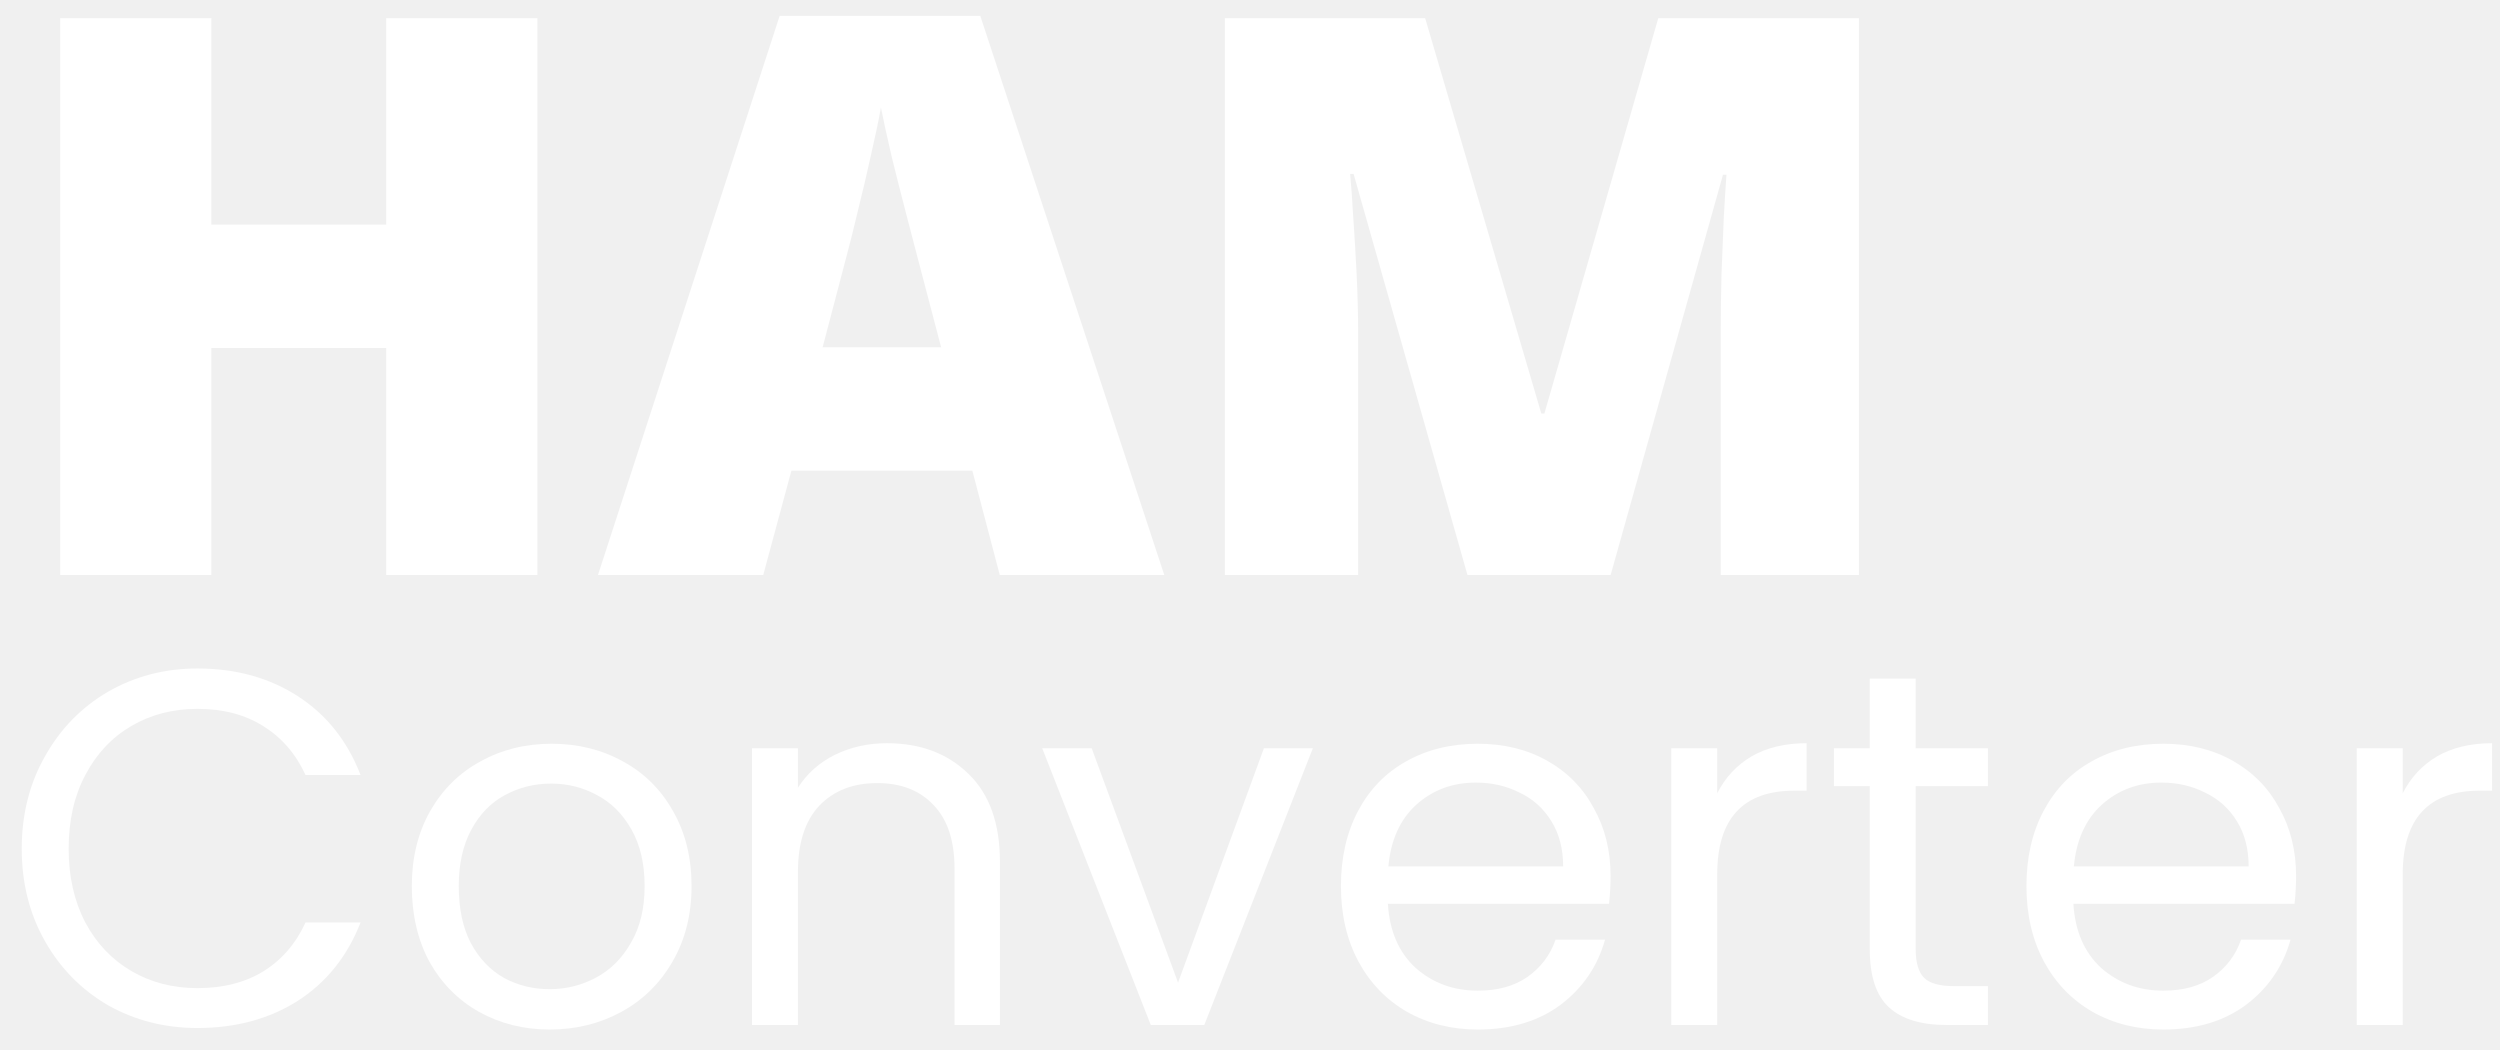
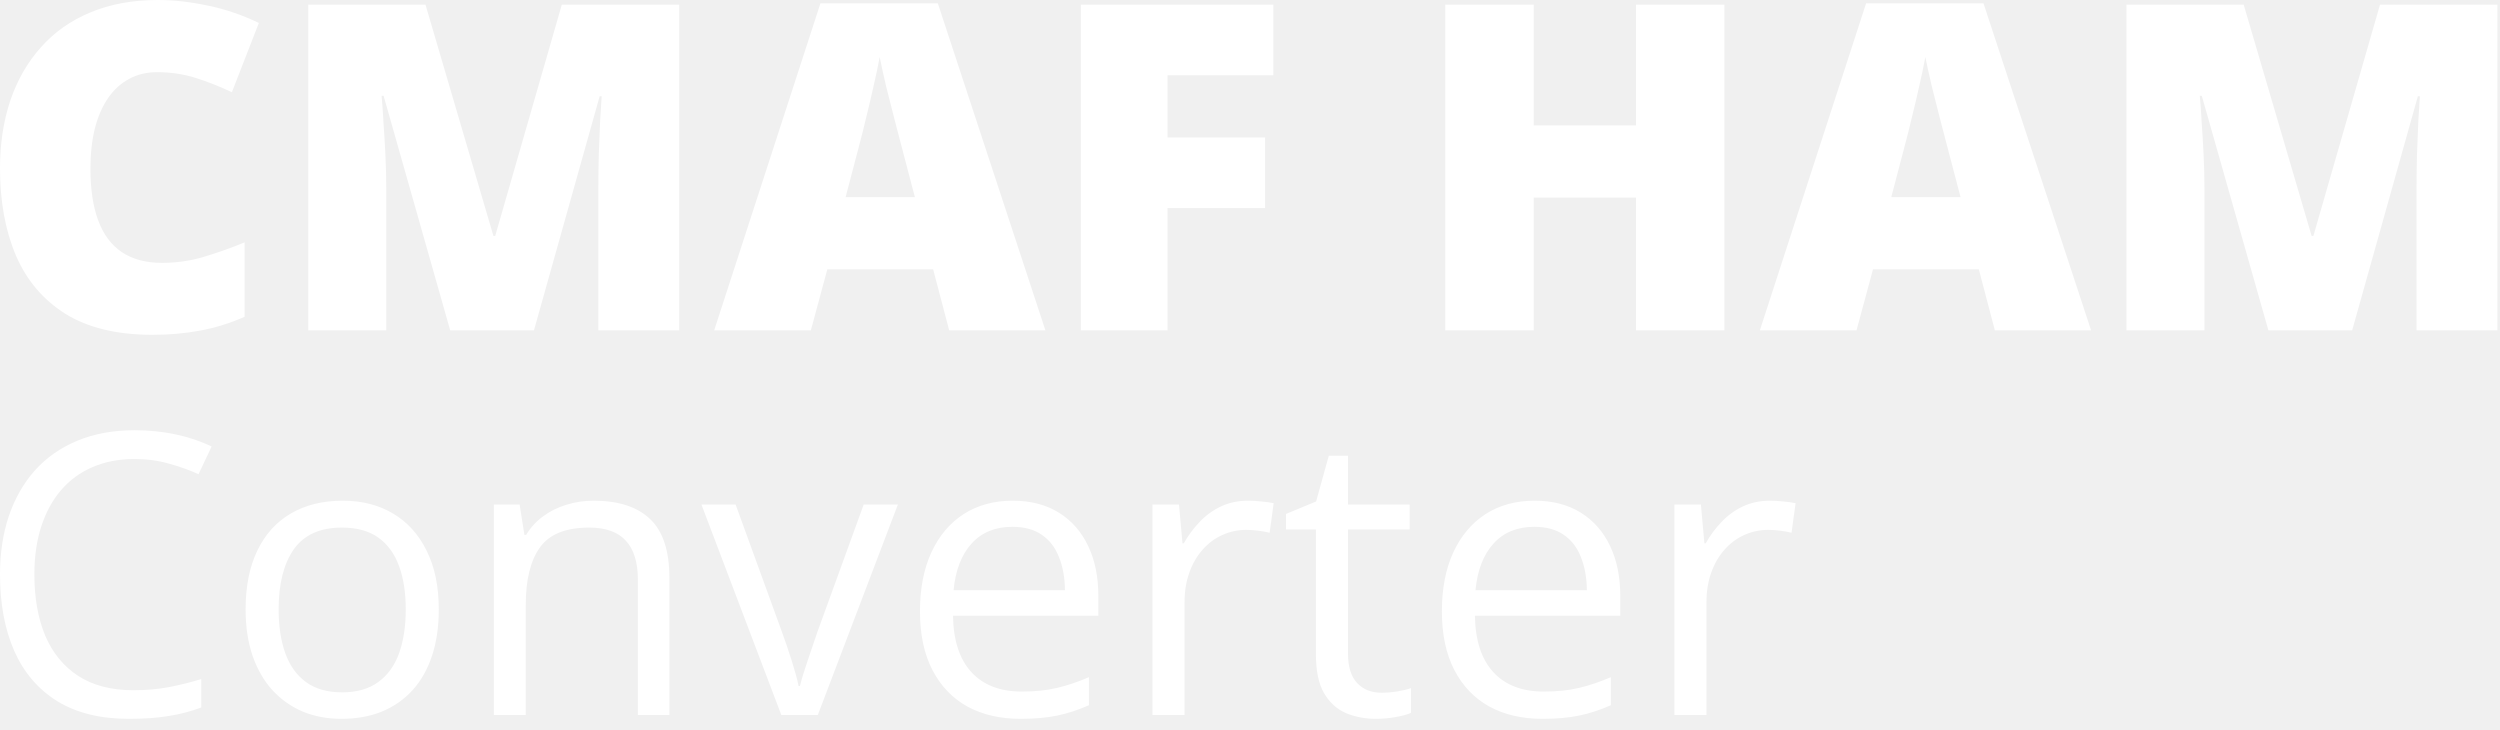
- <svg xmlns="http://www.w3.org/2000/svg" width="100" height="42" viewBox="0 0 100 42" fill="none">
-   <path d="M96.109 31.728C96.432 31.095 96.89 30.604 97.482 30.254C98.088 29.904 98.822 29.728 99.684 29.728V31.627H99.199C97.139 31.627 96.109 32.745 96.109 34.98V41H94.27V29.93H96.109V31.728Z" fill="white" fill-opacity="0.97" />
-   <path d="M91.844 35.041C91.844 35.391 91.824 35.761 91.783 36.152H82.936C83.003 37.243 83.373 38.098 84.047 38.717C84.734 39.323 85.562 39.626 86.531 39.626C87.326 39.626 87.986 39.445 88.511 39.081C89.05 38.704 89.427 38.206 89.642 37.586H91.622C91.326 38.65 90.733 39.519 89.844 40.192C88.955 40.852 87.851 41.182 86.531 41.182C85.481 41.182 84.538 40.946 83.703 40.475C82.882 40.004 82.236 39.337 81.764 38.475C81.293 37.6 81.057 36.59 81.057 35.445C81.057 34.3 81.286 33.297 81.744 32.435C82.202 31.573 82.841 30.913 83.663 30.456C84.498 29.984 85.454 29.749 86.531 29.749C87.582 29.749 88.511 29.977 89.319 30.435C90.127 30.893 90.746 31.526 91.177 32.334C91.622 33.129 91.844 34.031 91.844 35.041ZM89.945 34.657C89.945 33.957 89.79 33.358 89.481 32.859C89.171 32.348 88.747 31.964 88.208 31.708C87.683 31.439 87.097 31.304 86.451 31.304C85.521 31.304 84.727 31.6 84.067 32.193C83.421 32.785 83.05 33.607 82.956 34.657H89.945Z" fill="white" fill-opacity="0.97" />
-   <path d="M76.628 31.445V37.97C76.628 38.509 76.743 38.892 76.972 39.121C77.201 39.337 77.598 39.445 78.164 39.445H79.517V41H77.861C76.837 41 76.07 40.764 75.558 40.293C75.046 39.822 74.79 39.047 74.79 37.97V31.445H73.356V29.93H74.79V27.143H76.628V29.93H79.517V31.445H76.628Z" fill="white" fill-opacity="0.97" />
-   <path d="M68.689 31.728C69.012 31.095 69.47 30.604 70.062 30.254C70.668 29.904 71.402 29.728 72.264 29.728V31.627H71.779C69.719 31.627 68.689 32.745 68.689 34.98V41H66.851V29.93H68.689V31.728Z" fill="white" fill-opacity="0.97" />
-   <path d="M64.424 35.041C64.424 35.391 64.404 35.761 64.363 36.152H55.516C55.583 37.243 55.953 38.098 56.627 38.717C57.314 39.323 58.142 39.626 59.111 39.626C59.906 39.626 60.566 39.445 61.091 39.081C61.63 38.704 62.007 38.206 62.222 37.586H64.202C63.906 38.65 63.313 39.519 62.424 40.192C61.535 40.852 60.431 41.182 59.111 41.182C58.061 41.182 57.118 40.946 56.283 40.475C55.462 40.004 54.816 39.337 54.344 38.475C53.873 37.6 53.637 36.59 53.637 35.445C53.637 34.3 53.866 33.297 54.324 32.435C54.782 31.573 55.422 30.913 56.243 30.456C57.078 29.984 58.034 29.749 59.111 29.749C60.162 29.749 61.091 29.977 61.899 30.435C62.707 30.893 63.327 31.526 63.757 32.334C64.202 33.129 64.424 34.031 64.424 35.041ZM62.525 34.657C62.525 33.957 62.37 33.358 62.061 32.859C61.751 32.348 61.327 31.964 60.788 31.708C60.263 31.439 59.677 31.304 59.031 31.304C58.101 31.304 57.307 31.6 56.647 32.193C56.001 32.785 55.63 33.607 55.536 34.657H62.525Z" fill="white" fill-opacity="0.97" />
-   <path d="M47.122 39.303L50.556 29.93H52.515L48.172 41H46.031L41.688 29.93H43.668L47.122 39.303Z" fill="white" fill-opacity="0.97" />
-   <path d="M35.474 29.728C36.82 29.728 37.911 30.139 38.746 30.961C39.581 31.769 39.998 32.94 39.998 34.475V41H38.18V34.738C38.18 33.634 37.904 32.792 37.352 32.213C36.8 31.62 36.046 31.324 35.09 31.324C34.12 31.324 33.346 31.627 32.767 32.233C32.201 32.839 31.918 33.721 31.918 34.879V41H30.08V29.93H31.918V31.506C32.282 30.94 32.773 30.503 33.393 30.193C34.026 29.883 34.719 29.728 35.474 29.728Z" fill="white" fill-opacity="0.97" />
-   <path d="M21.987 41.182C20.95 41.182 20.007 40.946 19.159 40.475C18.324 40.004 17.664 39.337 17.179 38.475C16.708 37.6 16.472 36.59 16.472 35.445C16.472 34.314 16.715 33.317 17.199 32.455C17.698 31.58 18.371 30.913 19.219 30.456C20.068 29.984 21.017 29.749 22.068 29.749C23.118 29.749 24.067 29.984 24.916 30.456C25.764 30.913 26.431 31.573 26.916 32.435C27.414 33.297 27.663 34.3 27.663 35.445C27.663 36.59 27.407 37.6 26.895 38.475C26.397 39.337 25.717 40.004 24.855 40.475C23.993 40.946 23.037 41.182 21.987 41.182ZM21.987 39.566C22.647 39.566 23.266 39.411 23.845 39.101C24.424 38.791 24.889 38.327 25.239 37.707C25.603 37.088 25.784 36.334 25.784 35.445C25.784 34.556 25.609 33.802 25.259 33.183C24.909 32.563 24.451 32.105 23.886 31.809C23.32 31.499 22.707 31.344 22.047 31.344C21.374 31.344 20.755 31.499 20.189 31.809C19.637 32.105 19.192 32.563 18.856 33.183C18.519 33.802 18.351 34.556 18.351 35.445C18.351 36.347 18.512 37.108 18.836 37.728C19.172 38.347 19.617 38.812 20.169 39.121C20.721 39.418 21.327 39.566 21.987 39.566Z" fill="white" fill-opacity="0.97" />
-   <path d="M0.869 33.95C0.869 32.577 1.178 31.344 1.798 30.254C2.417 29.149 3.259 28.287 4.323 27.668C5.4 27.049 6.592 26.739 7.898 26.739C9.433 26.739 10.773 27.109 11.918 27.85C13.063 28.59 13.898 29.641 14.423 31.001H12.221C11.831 30.153 11.265 29.499 10.524 29.042C9.797 28.584 8.922 28.355 7.898 28.355C6.915 28.355 6.033 28.584 5.252 29.042C4.471 29.499 3.858 30.153 3.414 31.001C2.969 31.836 2.747 32.819 2.747 33.95C2.747 35.068 2.969 36.051 3.414 36.899C3.858 37.734 4.471 38.381 5.252 38.839C6.033 39.296 6.915 39.525 7.898 39.525C8.922 39.525 9.797 39.303 10.524 38.859C11.265 38.401 11.831 37.748 12.221 36.899H14.423C13.898 38.246 13.063 39.29 11.918 40.03C10.773 40.758 9.433 41.121 7.898 41.121C6.592 41.121 5.4 40.818 4.323 40.212C3.259 39.593 2.417 38.738 1.798 37.647C1.178 36.556 0.869 35.324 0.869 33.95Z" fill="white" fill-opacity="0.97" />
-   <path d="M58.698 23L54.143 6.958H54.006C54.046 7.375 54.087 7.938 54.128 8.649C54.178 9.36 54.224 10.127 54.265 10.95C54.305 11.772 54.326 12.565 54.326 13.326V23H48.994V0.727H57.007L61.653 16.541H61.775L66.33 0.727H74.359V23H68.829V13.235C68.829 12.534 68.839 11.782 68.859 10.98C68.89 10.168 68.92 9.406 68.951 8.695C68.991 7.974 69.027 7.405 69.057 6.989H68.92L64.426 23H58.698Z" fill="white" fill-opacity="0.97" />
-   <path d="M39.99 23L38.893 18.826H31.657L30.53 23H23.918L31.185 0.636H39.213L46.572 23H39.99ZM37.644 13.89L36.684 10.234C36.583 9.837 36.435 9.274 36.243 8.543C36.05 7.801 35.857 7.039 35.664 6.257C35.481 5.465 35.339 4.815 35.237 4.307C35.146 4.815 35.014 5.445 34.841 6.196C34.678 6.938 34.506 7.674 34.323 8.405C34.15 9.137 33.998 9.746 33.866 10.234L32.906 13.89H37.644Z" fill="white" fill-opacity="0.97" />
-   <path d="M21.496 23H15.448V13.92H8.455V23H2.407V0.727H8.455V8.984H15.448V0.727H21.496V23Z" fill="white" fill-opacity="0.97" />
+ <svg xmlns="http://www.w3.org/2000/svg" width="144" height="42" viewBox="0 0 144 42" fill="none">
+   <path fill-rule="evenodd" clip-rule="evenodd" d="M5.331 26.905C6.046 26.595 6.85 26.44 7.742 26.44C8.458 26.44 9.121 26.529 9.733 26.706C10.352 26.875 10.92 27.078 11.436 27.314L12.188 25.721C11.576 25.419 10.891 25.187 10.131 25.024C9.372 24.862 8.583 24.781 7.764 24.781C6.518 24.781 5.412 24.984 4.446 25.39C3.488 25.788 2.677 26.355 2.013 27.093C1.357 27.83 0.855 28.708 0.509 29.725C0.17 30.735 0 31.852 0 33.077C0 34.772 0.273 36.243 0.818 37.49C1.371 38.736 2.197 39.702 3.296 40.387C4.402 41.066 5.777 41.405 7.422 41.405C8.314 41.405 9.084 41.35 9.733 41.239C10.382 41.136 11.001 40.974 11.591 40.752V39.115C10.987 39.3 10.364 39.455 9.722 39.58C9.088 39.698 8.41 39.757 7.687 39.757C6.419 39.757 5.361 39.484 4.513 38.938C3.672 38.393 3.038 37.622 2.61 36.627C2.19 35.624 1.98 34.444 1.98 33.087C1.98 32.063 2.113 31.141 2.378 30.322C2.643 29.504 3.023 28.807 3.517 28.232C4.019 27.649 4.623 27.207 5.331 26.905ZM80.498 39.823C80.181 39.875 79.871 39.901 79.569 39.901C78.986 39.901 78.518 39.713 78.164 39.337C77.818 38.961 77.644 38.393 77.644 37.633V30.499H81.195V29.062H77.644V26.252H76.538L75.808 28.885L74.072 29.604V30.499H75.797V37.689C75.797 38.64 75.952 39.385 76.262 39.923C76.579 40.461 76.999 40.845 77.523 41.073C78.046 41.294 78.629 41.405 79.27 41.405C79.632 41.405 80 41.372 80.376 41.305C80.76 41.239 81.058 41.158 81.272 41.062V39.635C81.073 39.709 80.815 39.772 80.498 39.823ZM88.395 28.84C89.427 28.84 90.312 29.069 91.049 29.526C91.787 29.983 92.351 30.625 92.742 31.451C93.132 32.269 93.328 33.228 93.328 34.326V35.465H84.955C84.977 36.889 85.331 37.972 86.017 38.717C86.703 39.462 87.669 39.834 88.915 39.834C89.682 39.834 90.36 39.764 90.95 39.624C91.54 39.484 92.152 39.278 92.786 39.005V40.62C92.174 40.892 91.566 41.092 90.961 41.217C90.364 41.342 89.656 41.405 88.837 41.405C87.672 41.405 86.655 41.169 85.785 40.697C84.922 40.218 84.251 39.517 83.772 38.596C83.292 37.674 83.053 36.546 83.053 35.211C83.053 33.906 83.27 32.778 83.705 31.827C84.148 30.868 84.767 30.131 85.563 29.615C86.367 29.098 87.311 28.84 88.395 28.84ZM88.373 30.345C87.392 30.345 86.611 30.665 86.028 31.307C85.445 31.948 85.099 32.844 84.988 33.995H91.403C91.396 33.272 91.282 32.638 91.061 32.092C90.847 31.539 90.519 31.111 90.076 30.809C89.634 30.499 89.066 30.345 88.373 30.345ZM101.954 28.84C102.198 28.84 102.452 28.855 102.718 28.885C102.983 28.907 103.219 28.94 103.425 28.984L103.193 30.687C102.994 30.636 102.773 30.595 102.53 30.566C102.286 30.536 102.058 30.521 101.844 30.521C101.357 30.521 100.896 30.621 100.461 30.82C100.034 31.012 99.657 31.292 99.333 31.661C99.009 32.022 98.754 32.461 98.57 32.977C98.385 33.486 98.293 34.053 98.293 34.68V41.184H96.446V29.061H97.973L98.172 31.296H98.249C98.5 30.846 98.802 30.437 99.156 30.068C99.51 29.692 99.919 29.393 100.384 29.172C100.856 28.951 101.379 28.84 101.954 28.84ZM71.892 28.84C72.136 28.84 72.39 28.855 72.656 28.885C72.921 28.907 73.157 28.94 73.363 28.984L73.131 30.687C72.932 30.636 72.711 30.595 72.468 30.566C72.224 30.536 71.996 30.521 71.782 30.521C71.295 30.521 70.834 30.621 70.399 30.82C69.972 31.012 69.596 31.292 69.271 31.661C68.947 32.022 68.692 32.461 68.508 32.977C68.323 33.486 68.231 34.053 68.231 34.68V41.184H66.384V29.061H67.911L68.11 31.296H68.187C68.438 30.846 68.74 30.437 69.094 30.068C69.448 29.692 69.857 29.393 70.322 29.172C70.794 28.951 71.317 28.84 71.892 28.84ZM60.987 29.526C60.249 29.069 59.365 28.84 58.332 28.84C57.248 28.84 56.305 29.098 55.501 29.615C54.705 30.131 54.085 30.868 53.643 31.827C53.208 32.778 52.99 33.906 52.99 35.211C52.99 36.546 53.23 37.674 53.709 38.596C54.188 39.517 54.859 40.218 55.722 40.697C56.592 41.169 57.61 41.405 58.775 41.405C59.593 41.405 60.301 41.342 60.898 41.217C61.503 41.092 62.111 40.892 62.723 40.62V39.005C62.089 39.278 61.477 39.484 60.887 39.624C60.297 39.764 59.619 39.834 58.852 39.834C57.606 39.834 56.64 39.462 55.954 38.717C55.269 37.972 54.915 36.889 54.893 35.465H63.265V34.326C63.265 33.228 63.07 32.269 62.679 31.451C62.288 30.625 61.724 29.983 60.987 29.526ZM55.965 31.307C56.548 30.665 57.33 30.345 58.31 30.345C59.003 30.345 59.571 30.499 60.014 30.809C60.456 31.111 60.784 31.539 60.998 32.092C61.219 32.638 61.334 33.272 61.341 33.995H54.926C55.036 32.844 55.383 31.948 55.965 31.307ZM45.004 41.184L40.403 29.062H42.372L45.038 36.395C45.222 36.896 45.41 37.449 45.602 38.054C45.793 38.658 45.926 39.145 46 39.514H46.077C46.166 39.145 46.313 38.658 46.52 38.054C46.726 37.442 46.914 36.889 47.084 36.395L49.749 29.062H51.718L47.106 41.184H45.004ZM37.451 29.902C36.714 29.194 35.626 28.84 34.188 28.84C33.642 28.84 33.123 28.918 32.629 29.073C32.135 29.22 31.688 29.441 31.29 29.736C30.892 30.024 30.564 30.381 30.306 30.809H30.206L29.93 29.061H28.448V41.184H30.284V34.835C30.284 33.39 30.557 32.288 31.102 31.528C31.648 30.768 32.592 30.389 33.934 30.389C34.885 30.389 35.589 30.64 36.046 31.141C36.511 31.642 36.743 32.398 36.743 33.408V41.184H38.557V33.287C38.557 31.731 38.188 30.603 37.451 29.902ZM25.274 35.1C25.274 36.096 25.145 36.984 24.887 37.766C24.628 38.548 24.256 39.208 23.77 39.746C23.283 40.284 22.693 40.697 22 40.985C21.314 41.265 20.536 41.405 19.666 41.405C18.855 41.405 18.11 41.265 17.432 40.985C16.761 40.697 16.178 40.284 15.684 39.746C15.198 39.208 14.818 38.548 14.545 37.766C14.28 36.984 14.147 36.096 14.147 35.1C14.147 33.773 14.372 32.645 14.822 31.716C15.271 30.78 15.913 30.068 16.746 29.581C17.587 29.087 18.586 28.84 19.744 28.84C20.85 28.84 21.816 29.087 22.641 29.581C23.475 30.075 24.12 30.791 24.577 31.727C25.041 32.656 25.274 33.781 25.274 35.1ZM16.049 35.1C16.049 36.074 16.178 36.918 16.436 37.633C16.695 38.349 17.093 38.902 17.631 39.292C18.169 39.683 18.862 39.879 19.71 39.879C20.551 39.879 21.24 39.683 21.779 39.292C22.324 38.902 22.726 38.349 22.984 37.633C23.242 36.918 23.371 36.074 23.371 35.1C23.371 34.135 23.242 33.301 22.984 32.601C22.726 31.893 22.328 31.347 21.79 30.964C21.251 30.581 20.555 30.389 19.699 30.389C18.438 30.389 17.513 30.805 16.923 31.639C16.341 32.472 16.049 33.626 16.049 35.1Z" fill="white" />
+   <path fill-rule="evenodd" clip-rule="evenodd" d="M7.442 4.542C7.913 4.286 8.447 4.157 9.046 4.157C9.833 4.157 10.577 4.269 11.279 4.491C11.98 4.713 12.673 4.987 13.357 5.312L14.91 1.322C13.952 0.86 12.968 0.526 11.959 0.321C10.958 0.107 10.004 0 9.097 0C7.635 0 6.334 0.24 5.197 0.719C4.067 1.189 3.118 1.861 2.348 2.733C1.578 3.597 0.992 4.619 0.59 5.8C0.197 6.98 0 8.28 0 9.7C0 11.599 0.304 13.267 0.911 14.704C1.527 16.142 2.481 17.267 3.772 18.079C5.073 18.883 6.741 19.285 8.777 19.285C9.752 19.285 10.671 19.204 11.535 19.041C12.408 18.879 13.259 18.614 14.089 18.246V13.96C13.302 14.285 12.519 14.563 11.741 14.794C10.971 15.025 10.167 15.141 9.328 15.141C8.404 15.141 7.635 14.935 7.019 14.525C6.411 14.114 5.958 13.507 5.659 12.703C5.359 11.899 5.209 10.906 5.209 9.726C5.209 8.854 5.295 8.075 5.466 7.391C5.646 6.698 5.902 6.112 6.236 5.633C6.57 5.154 6.972 4.79 7.442 4.542ZM53.749 15.513L54.673 19.029H60.216L54.019 0.192H47.257L41.136 19.029H46.705L47.654 15.513H53.749ZM51.889 8.276L52.697 11.356H48.707L49.515 8.276C49.626 7.865 49.755 7.352 49.9 6.736C50.054 6.12 50.199 5.5 50.336 4.876C50.482 4.243 50.593 3.712 50.67 3.285C50.755 3.712 50.875 4.26 51.029 4.927C51.192 5.586 51.354 6.227 51.517 6.852C51.679 7.468 51.803 7.942 51.889 8.276ZM114.904 19.029L113.98 15.513H107.885L106.935 19.029H101.367L107.487 0.192H114.249L120.447 19.029H114.904ZM112.928 11.356L112.119 8.276C112.034 7.942 111.91 7.468 111.747 6.852C111.585 6.227 111.422 5.586 111.26 4.927C111.106 4.26 110.986 3.712 110.9 3.285C110.823 3.712 110.712 4.243 110.567 4.876C110.43 5.5 110.284 6.12 110.13 6.736C109.985 7.352 109.857 7.865 109.745 8.276L108.937 11.356H112.928ZM130.66 19.029L126.823 5.517H126.708C126.742 5.868 126.776 6.343 126.81 6.942C126.853 7.54 126.892 8.186 126.926 8.879C126.96 9.572 126.977 10.239 126.977 10.881V19.029H122.486V0.269H129.236L133.149 13.588H133.252L137.088 0.269H143.85V19.029H139.193V10.804C139.193 10.214 139.201 9.581 139.218 8.905C139.244 8.221 139.27 7.579 139.295 6.98C139.329 6.373 139.359 5.894 139.385 5.543H139.27L135.484 19.029H130.66ZM94.232 19.029H99.326V0.269H94.232V7.224H88.343V0.269H83.249V19.029H88.343V11.381H94.232V19.029ZM67.248 19.029H62.257V0.269H73.343V4.337H67.248V7.917H72.868V11.984H67.248V19.029ZM25.932 19.029L22.095 5.517H21.98C22.014 5.868 22.048 6.343 22.082 6.942C22.125 7.54 22.164 8.186 22.198 8.879C22.232 9.572 22.249 10.239 22.249 10.881V19.029H17.758V0.269H24.508L28.421 13.588H28.524L32.36 0.269H39.122V19.029H34.465V10.804C34.465 10.214 34.473 9.581 34.49 8.905C34.516 8.221 34.541 7.579 34.567 6.98C34.601 6.373 34.631 5.894 34.657 5.543H34.541L30.756 19.029H25.932Z" fill="white" />
</svg>
